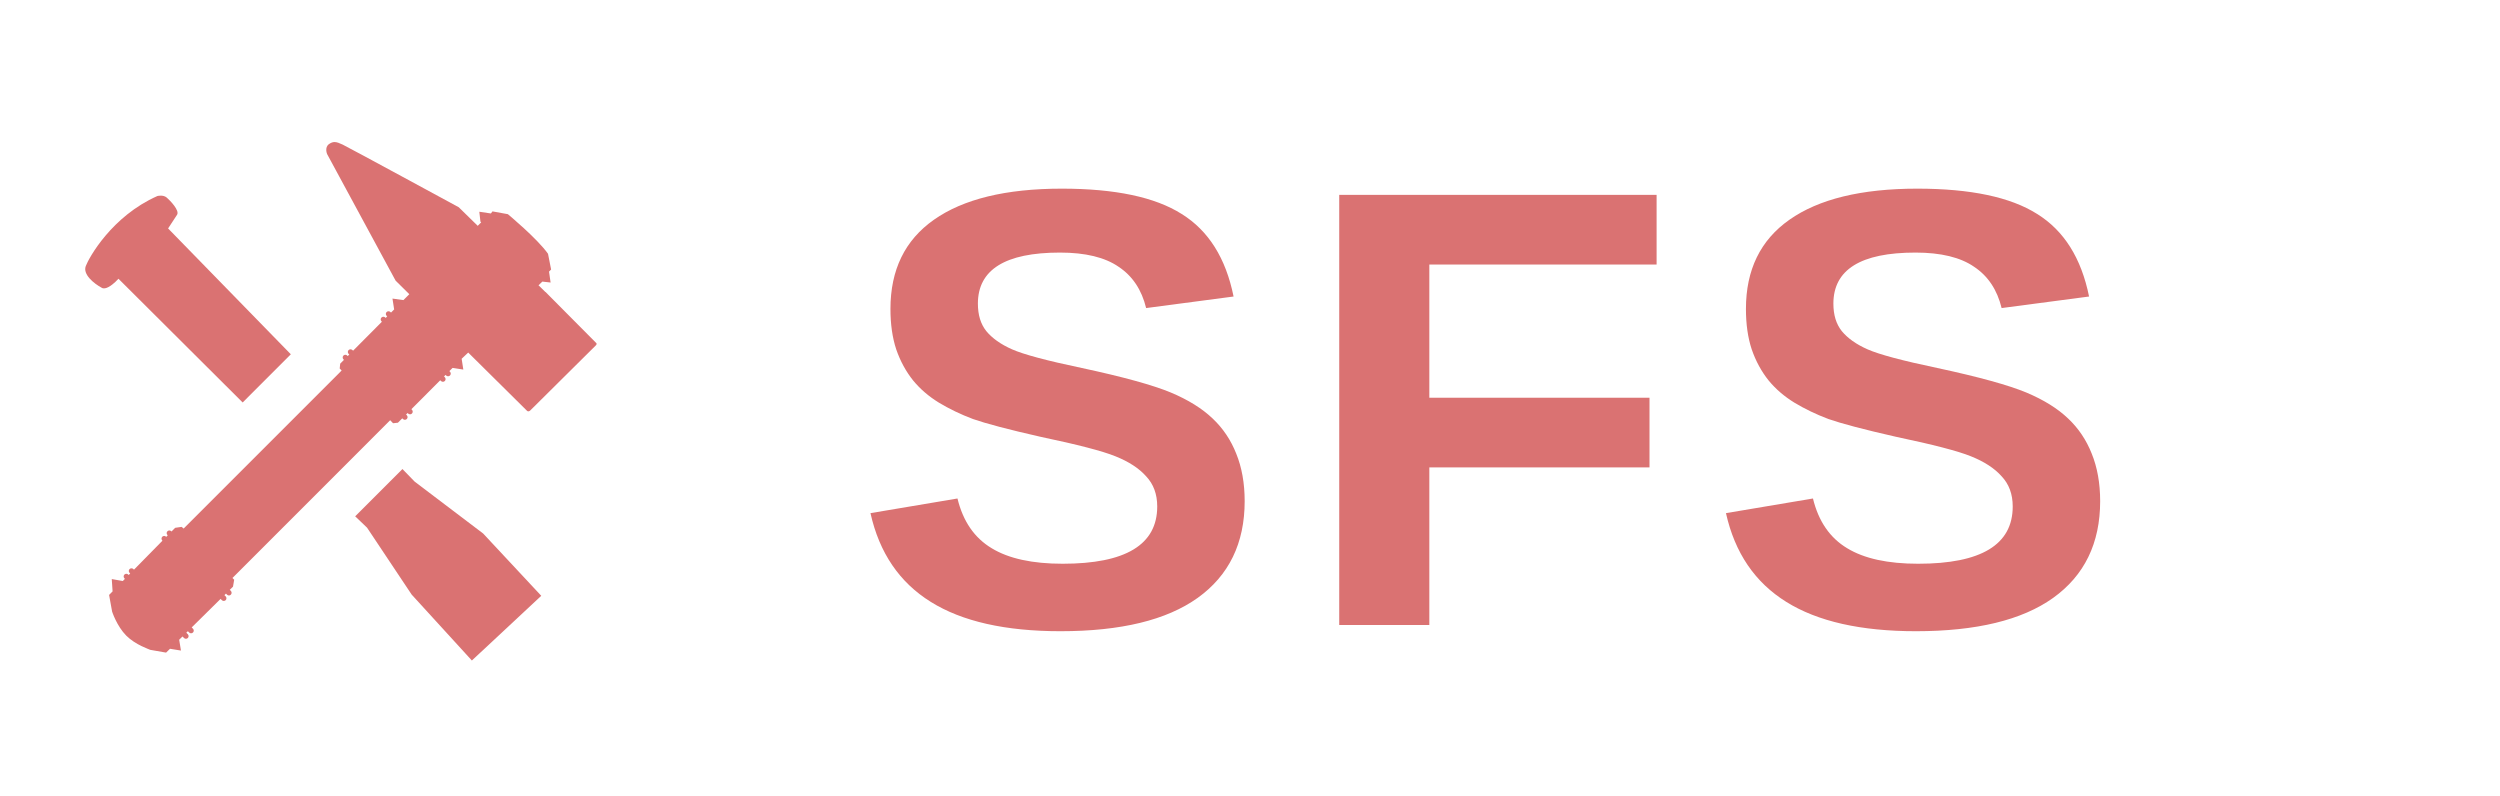
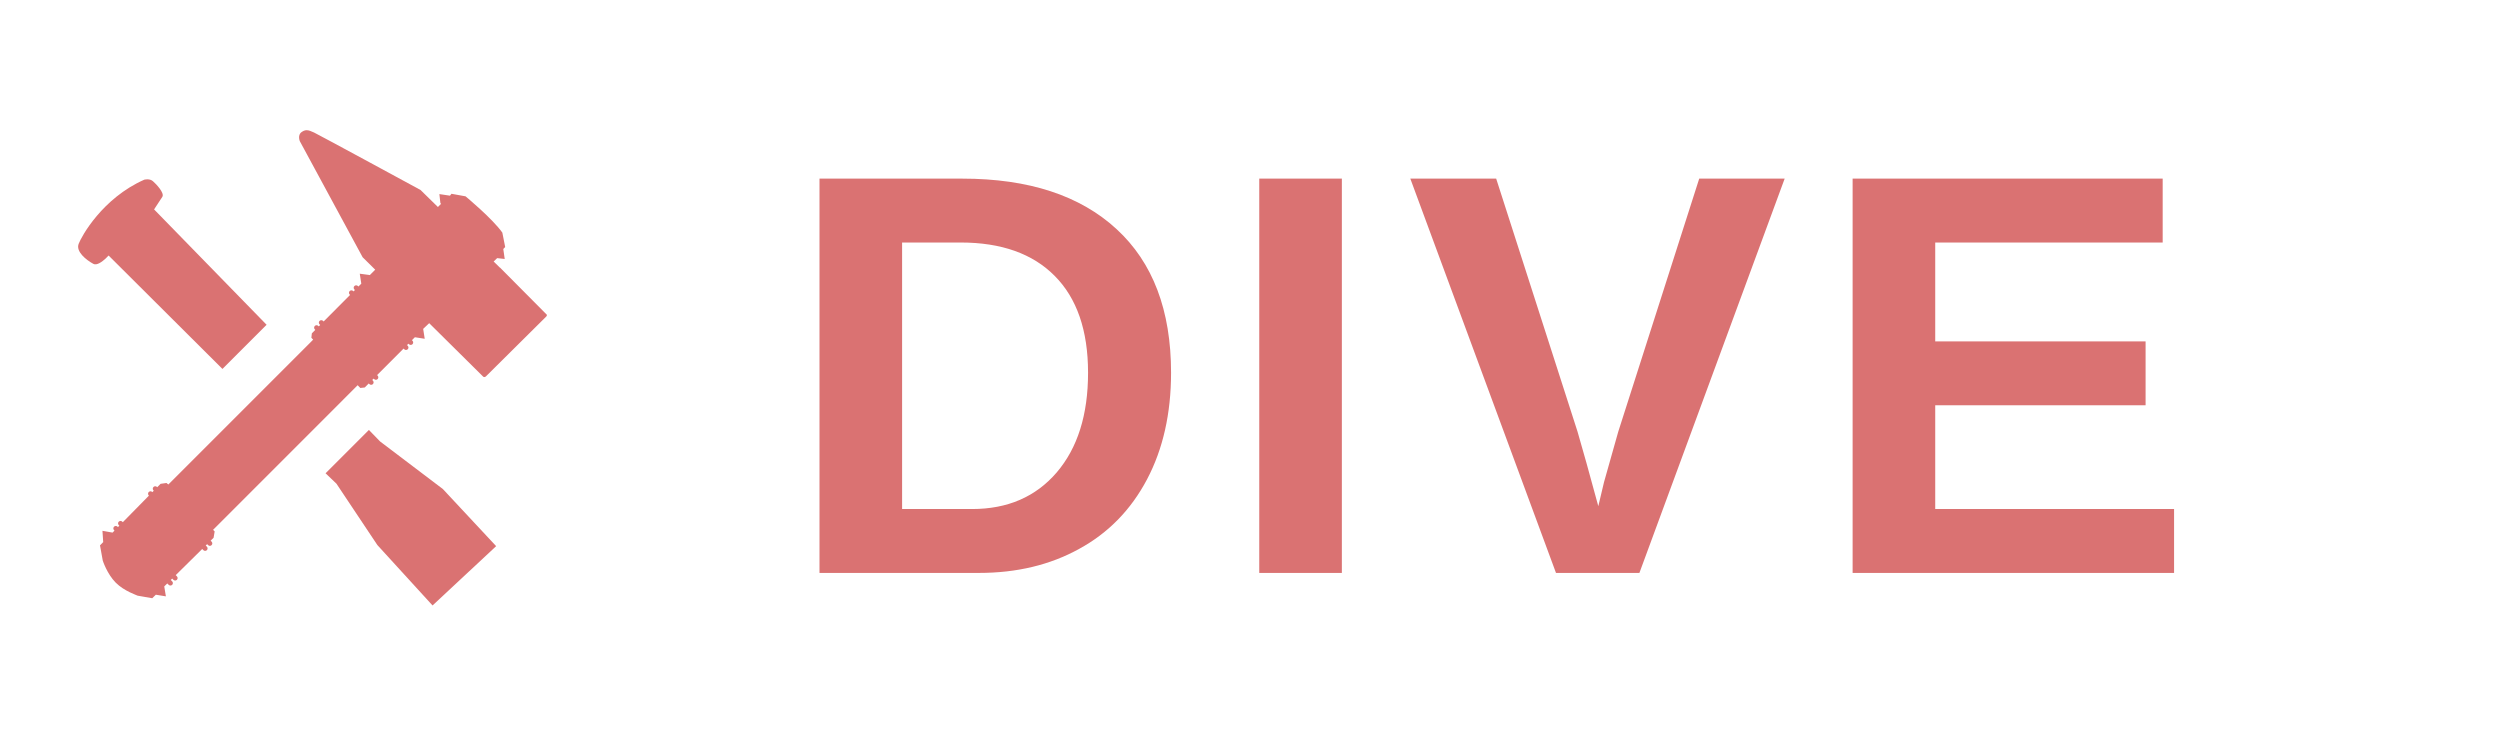
- <svg xmlns="http://www.w3.org/2000/svg" viewBox="0 0 88 28">
+ <svg xmlns="http://www.w3.org/2000/svg" viewBox="0 0 96 28">
  <g transform="translate(0 2)">
    <g fill="#da7272">
      <path d="m5.921 6.035s.221-.331.313-.477c.092-.147-.237-.493-.365-.603-.128-.11-.329-.055-.329-.055-1.607.712-2.411 2.174-2.521 2.466-.11.292.279.611.567.767.132.072.342-.087.471-.206l.044-.045.068-.069.001-.001 4.372 4.355.597-.598 1.098-1.098-4.322-4.432z" />
      <path d="m16.25 10.629.231-.219 2.072 2.052c.015.013.03.018.044.018.04 0 .072-.036.072-.036s2.294-2.276 2.301-2.283c.068-.067 0-.104 0-.104l-1.769-1.781-.003.003-.242-.237.135-.13.29.033-.055-.384.073-.074-.109-.554c-.378-.536-1.413-1.394-1.413-1.394l-.542-.098-.055.073-.408-.061.039.348.026.026-.121.122-.668-.654s-3.88-2.107-4.086-2.205c-.117-.054-.202-.09-.285-.09-.063 0-.125.021-.196.072-.165.116-.068.349-.068.349l2.412 4.457.483.478-.151.151-.056.056-.386-.053.059.382-.111.111-.02-.02c-.018-.018-.043-.027-.067-.027s-.048.009-.067.027c-.037.037-.037.097 0 .134l.02.02-.053.054-.014-.015c-.019-.018-.043-.027-.067-.027-.025 0-.049.009-.067.027-.037.037-.037.097 0 .134l.015.015-1.015 1.02-.023-.023c-.019-.018-.043-.027-.067-.027s-.048.009-.067.027c-.037.037-.037.097 0 .134l.024.023-.054.054-.018-.017c-.018-.019-.043-.028-.066-.028-.025 0-.049.009-.068.028-.036.037-.036.096 0 .133l.018.018-.132.134-.018.17.069.071-.002.001-.084.086-5.476 5.476-.071-.059-.227.033-.129.13-.009-.009c-.019-.019-.043-.028-.067-.028s-.049.009-.067.028c-.037.037-.037.096 0 .133l.01.01-.053.055-.005-.005c-.018-.019-.043-.028-.067-.028s-.048.009-.067.028c-.036.037-.036.096 0 .133l.006.007-1.002 1.019-.021-.021c-.019-.019-.042-.027-.067-.027-.024 0-.048.009-.067.027-.037.037-.037.097 0 .134l.022.021-.053.054-.016-.016c-.019-.018-.043-.027-.068-.027-.023 0-.048.009-.066.027-.037.037-.037.097 0 .134l.017.018-.075.076-.388-.069.029.434-.123.125.106.585s.163.509.498.847c.325.327.82.484.842.5l.56.098.138-.135.386.063-.063-.381.117-.115.054.054c.018.018.042.027.066.027s.049-.009.067-.027c.037-.038.037-.097 0-.134l-.053-.053.055-.053.046.046c.018.019.043.028.067.028s.048-.009.067-.028c.037-.037.037-.096 0-.133l-.045-.046 1.017-1.004.045.045c.018.019.043.027.067.027s.048-.009.067-.027c.036-.037.036-.097 0-.134l-.044-.043.054-.054.038.038c.018.018.042.028.066.028.025 0 .049-.009.067-.028.037-.037.037-.097 0-.134l-.037-.037.114-.112.041-.244-.061-.061.001-.001.111-.11 5.439-5.441-.003-.005.106.11.171-.019.153-.154.025.025c.019.018.043.027.067.027s.049-.009.067-.027c.037-.037.037-.097 0-.134l-.025-.025.054-.053.019.019c.018.018.042.027.067.027.024 0 .048-.009.066-.027.037-.037.037-.097 0-.134l-.019-.02 1.016-1.018.027.027c.018.018.042.027.066.027.025 0 .049-.009.067-.027.037-.037.037-.097 0-.134l-.027-.027.054-.054.021.021c.019.018.043.027.067.027s.048-.009.067-.027c.037-.038.037-.097 0-.134l-.021-.021.113-.113.378.059z" />
      <path d="m17.006 16.779-2.411-1.827-.429-.442-1.664 1.664.418.4 1.571 2.356 2.119 2.32 2.442-2.278z" />
    </g>
  </g>
-   <text x="30" y="22" font-size="22" letter-spacing="1" fill="#da7272" font-family="Segoe UI, Helvetica Neue, Arial, sans-serif" font-weight="800">SFS</text>
+   <text x="30" y="22" font-size="22" letter-spacing="1" fill="#da7272" font-family="Segoe UI, Helvetica Neue, Arial, sans-serif" font-weight="800">DIVE</text>
</svg>
